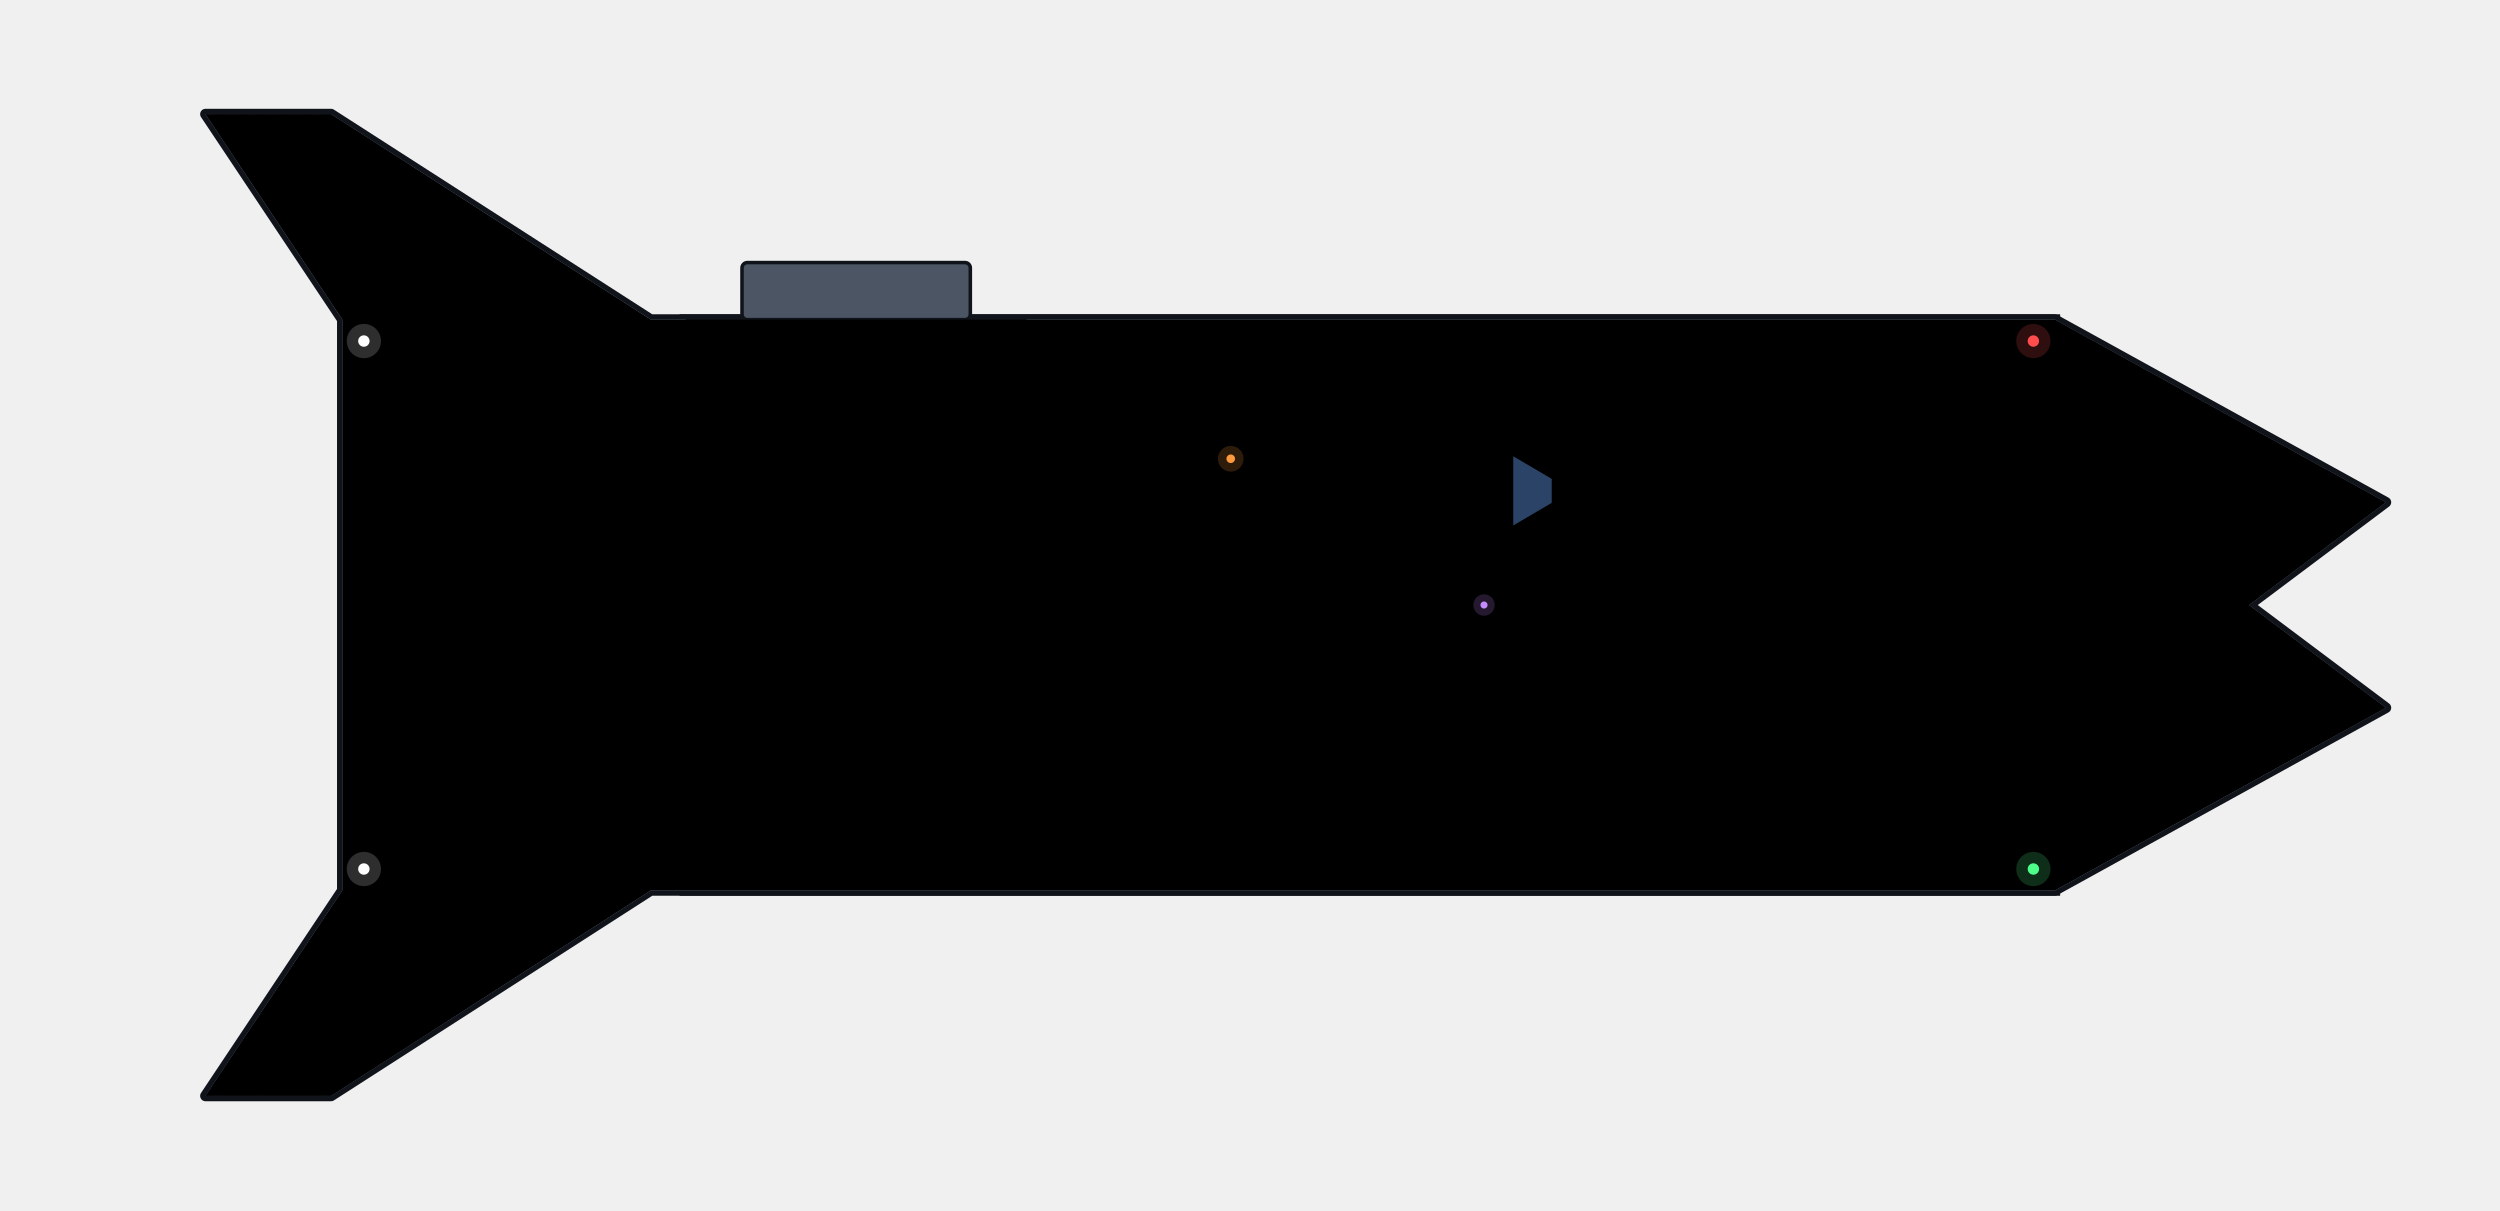
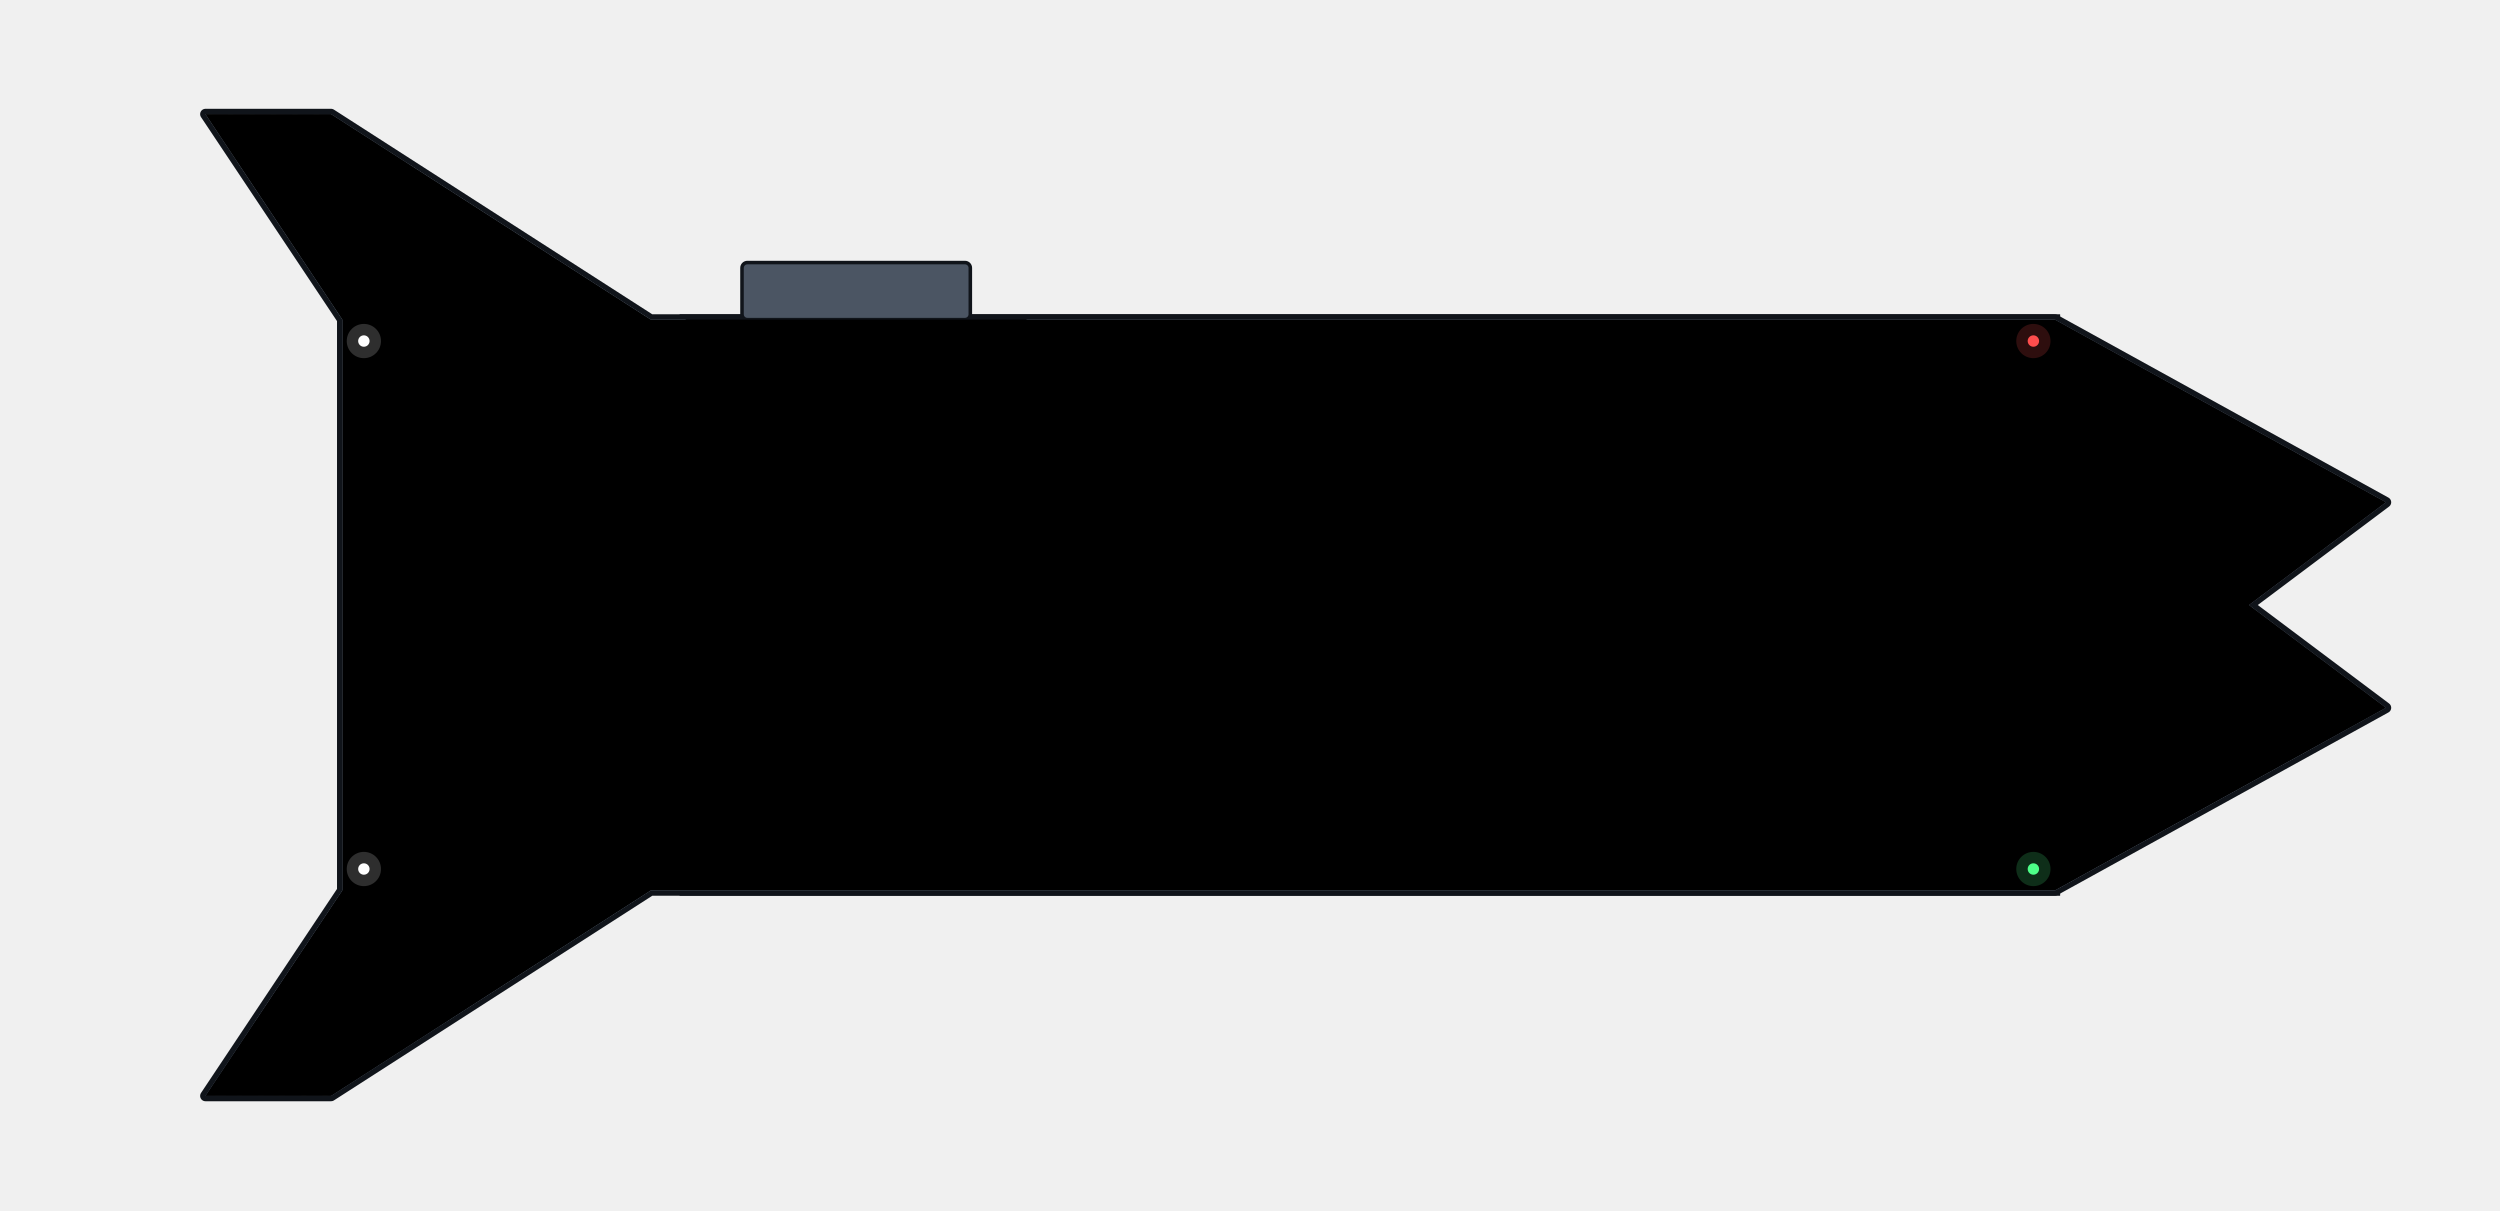
<svg xmlns="http://www.w3.org/2000/svg" width="1401.6" height="678.4" viewBox="-672 -339.2 1401.6 678.4">
  <defs>
    <clipPath id="raider_roof">
      <polygon points="-480,160 -556.8,275.2 -486.4,275.2 -307.2,160 480,160 665.6,57.6 588.8,0 665.6,-57.6 480,-160 -307.2,-160 -486.4,-275.2 -556.8,-275.2 -480,-160" />
      <path d="M-480 -160h64v64h-64zM-480 -96h64v64h-64zM-480 -32h64v64h-64zM-480 32h64v64h-64zM-480 96h64v64h-64zM-416 -160h64v64h-64zM-416 -96h64v64h-64zM-416 -32h64v64h-64zM-416 32h64v64h-64zM-416 96h64v64h-64zM-352 -160h64v64h-64zM-352 -96h64v64h-64zM-352 -32h64v64h-64zM-352 32h64v64h-64zM-352 96h64v64h-64zM-288 -160h64v64h-64zM-288 -96h64v64h-64zM-288 -32h64v64h-64zM-288 32h64v64h-64zM-288 96h64v64h-64zM-224 -160h64v64h-64zM-224 -96h64v64h-64zM-224 -32h64v64h-64zM-224 32h64v64h-64zM-224 96h64v64h-64zM-160 -160h64v64h-64zM-160 -96h64v64h-64zM-160 -32h64v64h-64zM-160 32h64v64h-64zM-160 96h64v64h-64zM-96 -160h64v64h-64zM-96 -96h64v64h-64zM-96 -32h64v64h-64zM-96 32h64v64h-64zM-96 96h64v64h-64zM-32 -160h64v64h-64zM-32 -96h64v64h-64zM-32 -32h64v64h-64zM-32 32h64v64h-64zM-32 96h64v64h-64zM32 -160h64v64h-64zM32 -96h64v64h-64zM32 -32h64v64h-64zM32 32h64v64h-64zM32 96h64v64h-64zM96 -160h64v64h-64zM96 -96h64v64h-64zM96 -32h64v64h-64zM96 32h64v64h-64zM96 96h64v64h-64zM160 -160h64v64h-64zM160 -96h64v64h-64zM160 -32h64v64h-64zM160 32h64v64h-64zM160 96h64v64h-64zM224 -160h64v64h-64zM224 -96h64v64h-64zM224 -32h64v64h-64zM224 32h64v64h-64zM224 96h64v64h-64zM288 -160h64v64h-64zM288 -96h64v64h-64zM288 -32h64v64h-64zM288 32h64v64h-64zM288 96h64v64h-64zM352 -160h64v64h-64zM352 -96h64v64h-64zM352 -32h64v64h-64zM352 32h64v64h-64zM352 96h64v64h-64zM416 -160h64v64h-64zM416 -96h64v64h-64zM416 -32h64v64h-64zM416 32h64v64h-64zM416 96h64v64h-64z" />
    </clipPath>
    <linearGradient id="raider_sheen" x1="0" y1="0" x2="1" y2="1">
      <stop offset="0" stop-color="#ffffff" stop-opacity="0.12" />
      <stop offset="0.5" stop-color="#ffffff" stop-opacity="0" />
      <stop offset="1" stop-color="#000000" stop-opacity="0.22" />
    </linearGradient>
  </defs>
  <g id="base">
    <polygon points="-480,160 -556.8,275.2 -486.4,275.2 -307.2,160 480,160 665.6,57.6 588.8,0 665.6,-57.6 480,-160 -307.2,-160 -486.4,-275.2 -556.8,-275.2 -480,-160" fill="none" stroke="#10141a" stroke-width="6" stroke-linejoin="round" />
    <path d="M160 160L224 160M-288 160L-224 160M-96 -160L-32 -160M-480 -32L-480 32M-160 160L-96 160M288 -160L352 -160M-480 96L-480 160M224 160L288 160M-480 -96L-480 -32M416 -160L480 -160M-224 160L-160 160M-224 -160L-160 -160M-96 160L-32 160M96 -160L160 -160M-480 32L-480 96M352 -160L416 -160M288 160L352 160M32 -160L96 -160M416 160L480 160M160 -160L224 -160M-288 -160L-224 -160M96 160L160 160M-32 160L32 160M352 160L416 160M-160 -160L-96 -160M-32 -160L32 -160M32 160L96 160M224 -160L288 -160M-480 -160L-480 -96" fill="none" stroke="#10141a" stroke-width="6" stroke-linecap="square" />
    <polygon points="-480,160 -556.8,275.2 -486.4,275.2 -307.2,160 480,160 665.6,57.6 588.8,0 665.6,-57.6 480,-160 -307.2,-160 -486.4,-275.2 -556.8,-275.2 -480,-160" fill="#5b6675" />
    <path d="M-480 -160h64v64h-64zM-480 -96h64v64h-64zM-480 -32h64v64h-64zM-480 32h64v64h-64zM-480 96h64v64h-64zM-416 -160h64v64h-64zM-416 -96h64v64h-64zM-416 -32h64v64h-64zM-416 32h64v64h-64zM-416 96h64v64h-64zM-352 -160h64v64h-64zM-352 -96h64v64h-64zM-352 -32h64v64h-64zM-352 32h64v64h-64zM-352 96h64v64h-64zM-288 -160h64v64h-64zM-288 -96h64v64h-64zM-288 -32h64v64h-64zM-288 32h64v64h-64zM-288 96h64v64h-64zM-224 -160h64v64h-64zM-224 -96h64v64h-64zM-224 -32h64v64h-64zM-224 32h64v64h-64zM-224 96h64v64h-64zM-160 -160h64v64h-64zM-160 -96h64v64h-64zM-160 -32h64v64h-64zM-160 32h64v64h-64zM-160 96h64v64h-64zM-96 -160h64v64h-64zM-96 -96h64v64h-64zM-96 -32h64v64h-64zM-96 32h64v64h-64zM-96 96h64v64h-64zM-32 -160h64v64h-64zM-32 -96h64v64h-64zM-32 -32h64v64h-64zM-32 32h64v64h-64zM-32 96h64v64h-64zM32 -160h64v64h-64zM32 -96h64v64h-64zM32 -32h64v64h-64zM32 32h64v64h-64zM32 96h64v64h-64zM96 -160h64v64h-64zM96 -96h64v64h-64zM96 -32h64v64h-64zM96 32h64v64h-64zM96 96h64v64h-64zM160 -160h64v64h-64zM160 -96h64v64h-64zM160 -32h64v64h-64zM160 32h64v64h-64zM160 96h64v64h-64zM224 -160h64v64h-64zM224 -96h64v64h-64zM224 -32h64v64h-64zM224 32h64v64h-64zM224 96h64v64h-64zM288 -160h64v64h-64zM288 -96h64v64h-64zM288 -32h64v64h-64zM288 32h64v64h-64zM288 96h64v64h-64zM352 -160h64v64h-64zM352 -96h64v64h-64zM352 -32h64v64h-64zM352 32h64v64h-64zM352 96h64v64h-64zM416 -160h64v64h-64zM416 -96h64v64h-64zM416 -32h64v64h-64zM416 32h64v64h-64zM416 96h64v64h-64z" fill="#5b6675" />
    <g clip-path="url(#raider_roof)">
      <path d="M-2.86 -246.71h160v80h-160zM285.14 -246.71h224v80h-224zM-502.84 -166.71h160v80h-160zM-228.09 -86.71h128v80h-128zM-523.89 73.29h96v80h-96zM-574.27 153.29h192v80h-192zM602.83 233.29h224v80h-224z" fill="#56606e" />
      <path d="M358.23 -326.71h160v80h-160zM-162.86 -246.71h160v80h-160zM-644.09 -86.71h224v80h-224zM-324.09 -86.71h96v80h-96zM-100.09 -86.71h192v80h-192zM-571.73 -6.71h224v80h-224zM-347.73 -6.71h192v80h-192zM292.27 -6.71h192v80h-192zM-382.27 153.29h128v80h-128zM193.73 153.29h192v80h-192zM250.83 233.29h224v80h-224z" fill="#616c7b" />
      <path d="M-185.77 -326.71h160v80h-160zM518.23 -326.71h192v80h-192zM-578.86 -246.71h192v80h-192zM-386.86 -246.71h128v80h-128zM137.16 -166.71h128v80h-128zM68.27 -6.71h224v80h-224zM276.11 73.29h160v80h-160zM-30.27 153.29h224v80h-224zM-357.17 233.29h128v80h-128z" fill="#525c69" />
      <path d="M-441.77 -326.71h128v80h-128zM-258.86 -246.71h96v80h-96zM509.14 -246.71h160v80h-160zM-630.84 -166.71h128v80h-128zM-342.84 -166.71h224v80h-224zM9.16 -166.71h128v80h-128zM265.16 -166.71h128v80h-128zM-155.73 -6.71h224v80h-224zM-427.89 73.29h128v80h-128zM-171.89 73.29h128v80h-128zM-43.89 73.29h96v80h-96zM436.11 73.29h192v80h-192zM385.73 153.29h128v80h-128zM641.73 153.29h128v80h-128zM122.83 233.29h128v80h-128z" fill="#5e6977" />
      <path d="M-569.77 -326.71v80M-441.77 -326.71v80M-313.77 -326.71v80M-185.77 -326.71v80M-25.77 -326.71v80M198.23 -326.71v80M358.23 -326.71v80M518.23 -326.71v80M-684.8 -326.71H729.6M-578.86 -246.71v80M-386.86 -246.71v80M-258.86 -246.71v80M-162.86 -246.71v80M-2.86 -246.71v80M157.14 -246.71v80M285.14 -246.71v80M509.14 -246.71v80M-684.8 -246.71H729.6M-630.84 -166.71v80M-502.84 -166.71v80M-342.84 -166.71v80M-118.84 -166.71v80M9.16 -166.71v80M137.16 -166.71v80M265.16 -166.71v80M393.16 -166.71v80M553.16 -166.71v80M-684.8 -166.71H729.6M-644.09 -86.71v80M-420.09 -86.71v80M-324.09 -86.71v80M-228.09 -86.71v80M-100.09 -86.71v80M91.91 -86.71v80M251.91 -86.71v80M379.91 -86.71v80M475.91 -86.71v80M635.91 -86.71v80M-684.8 -86.71H729.6M-571.73 -6.71v80M-347.73 -6.71v80M-155.73 -6.71v80M68.27 -6.71v80M292.27 -6.71v80M484.27 -6.71v80M-684.8 -6.71H729.6M-651.89 73.29v80M-523.89 73.29v80M-427.89 73.29v80M-299.89 73.29v80M-171.89 73.29v80M-43.89 73.29v80M52.11 73.29v80M276.11 73.29v80M436.11 73.29v80M628.11 73.29v80M-684.8 73.29H729.6M-574.27 153.29v80M-382.27 153.29v80M-254.27 153.29v80M-126.27 153.29v80M-30.27 153.29v80M193.73 153.29v80M385.73 153.29v80M513.73 153.29v80M641.73 153.29v80M-684.8 153.29H729.6M-677.17 233.29v80M-517.17 233.29v80M-357.17 233.29v80M-229.17 233.29v80M-5.17 233.29v80M122.83 233.29v80M250.83 233.29v80M474.83 233.29v80M602.83 233.29v80M-684.8 233.29H729.6" fill="none" stroke="#373f4b" stroke-width="2" />
      <path d="M-567.77 -324.71h124M-439.77 -324.71h124M-311.77 -324.71h124M-183.77 -324.71h156M-23.77 -324.71h220M200.23 -324.71h156M360.23 -324.71h156M520.23 -324.71h188M-576.86 -244.71h188M-384.86 -244.71h124M-256.86 -244.71h92M-160.86 -244.71h156M-0.86 -244.71h156M159.14 -244.71h124M287.14 -244.71h220M511.14 -244.71h156M-628.84 -164.71h124M-500.84 -164.71h156M-340.84 -164.71h220M-116.84 -164.71h124M11.16 -164.71h124M139.16 -164.71h124M267.16 -164.71h124M395.16 -164.71h156M555.16 -164.71h124M-642.09 -84.71h220M-418.09 -84.71h92M-322.09 -84.71h92M-226.09 -84.71h124M-98.09 -84.71h188M93.91 -84.71h156M253.91 -84.71h124M381.91 -84.71h92M477.91 -84.71h156M637.91 -84.71h124M-569.73 -4.71h220M-345.73 -4.71h188M-153.73 -4.71h220M70.27 -4.71h220M294.27 -4.71h188M486.27 -4.71h220M-649.89 75.29h124M-521.89 75.29h92M-425.89 75.29h124M-297.89 75.29h124M-169.89 75.29h124M-41.89 75.29h92M54.11 75.29h220M278.11 75.29h156M438.11 75.29h188M630.11 75.29h92M-572.27 155.29h188M-380.27 155.29h124M-252.27 155.29h124M-124.27 155.29h92M-28.27 155.29h220M195.73 155.29h188M387.73 155.29h124M515.73 155.29h124M643.73 155.29h124M-675.17 235.29h156M-515.17 235.29h156M-355.17 235.29h124M-227.17 235.29h220M-3.17 235.29h124M124.83 235.29h124M252.83 235.29h220M476.83 235.29h124M604.83 235.29h220" fill="none" stroke="#7d8898" stroke-width="1.5" opacity="0.35" />
      <polygon points="-480,160 -556.8,275.2 -486.4,275.2 -307.2,160 480,160 665.6,57.6 588.8,0 665.6,-57.6 480,-160 -307.2,-160 -486.4,-275.2 -556.8,-275.2 -480,-160" fill="none" stroke="#373f4b" stroke-width="16" stroke-linejoin="round" />
      <path d="M160 160L224 160M-288 160L-224 160M-96 -160L-32 -160M-480 -32L-480 32M-160 160L-96 160M288 -160L352 -160M-480 96L-480 160M224 160L288 160M-480 -96L-480 -32M416 -160L480 -160M-224 160L-160 160M-224 -160L-160 -160M-96 160L-32 160M96 -160L160 -160M-480 32L-480 96M352 -160L416 -160M288 160L352 160M32 -160L96 -160M416 160L480 160M160 -160L224 -160M-288 -160L-224 -160M96 160L160 160M-32 160L32 160M352 160L416 160M-160 -160L-96 -160M-32 -160L32 -160M32 160L96 160M224 -160L288 -160M-480 -160L-480 -96" fill="none" stroke="#373f4b" stroke-width="16" stroke-linecap="square" />
      <polygon points="-480,160 -556.8,275.2 -486.4,275.2 -307.2,160 480,160 665.6,57.6 588.8,0 665.6,-57.6 480,-160 -307.2,-160 -486.4,-275.2 -556.8,-275.2 -480,-160" fill="none" stroke="#7d8898" stroke-width="20" stroke-linejoin="round" opacity="0.18" stroke-dasharray="3 9" />
-       <path d="M-401.89 -55.72h21.64v20.31h-21.64zM-68.96 52.6h32.33v23.96h-32.33z" fill="#000000" opacity="0.3" />
-       <path d="M-152 51.2h176" fill="none" stroke="#10141a" stroke-width="7" stroke-linecap="round" />
-       <path d="M-152 51.2h176" fill="none" stroke="#4b5563" stroke-width="4" stroke-linecap="round" />
-       <path d="M-404.89 -59.72h21.64v20.31h-21.64zM-71.96 48.6h32.33v23.96h-32.33zM48.74 -66.85h32v17.92h-32z" fill="#465060" stroke="#10141a" stroke-width="1.5" />
-       <path d="M52.74 -63.85h24M52.74 -57.89h24M52.74 -51.93h24" fill="none" stroke="#10141a" stroke-width="1.5" />
+       <path d="M-401.89 -55.72h21.64v20.31h-21.64zM-260.96 -11.4h32.33v23.96h-32.33zM240.66 59.65h36.09v22.82h-36.09z" fill="#000000" opacity="0.3" />
+       <path d="M-344 51.2h176" fill="none" stroke="#10141a" stroke-width="7" stroke-linecap="round" />
+       <path d="M-344 51.2h176" fill="none" stroke="#4b5563" stroke-width="4" stroke-linecap="round" />
+       <path d="M-404.89 -59.72h21.64v20.31h-21.64zM-263.96 -15.4h32.33v23.96h-32.33zM-207.26 -2.85h32v17.92h-32zM46.38 1.12h32v17.92h-32zM237.66 55.65h36.09v22.82h-36.09z" fill="#465060" stroke="#10141a" stroke-width="1.5" />
+       <path d="M-203.26 0.15h24M-203.26 6.11h24M-203.26 12.07h24M50.38 4.12h24M50.38 10.08h24M50.38 16.04h24" fill="none" stroke="#10141a" stroke-width="1.5" />
      <polygon points="-429.2,46.4 358,46.4 556.4,8 358,-30.4 -429.2,-30.4" fill="#000000" opacity="0.35" />
      <polygon points="-435.2,38.4 352,38.4 550.4,0 352,-38.4 -435.2,-38.4" fill="#66717f" stroke="#10141a" stroke-width="2.5" stroke-linejoin="round" />
      <polygon points="-435.2,38.4 352,38.4 550.4,0 352,-38.4 -435.2,-38.4" fill="none" stroke="#7d8898" stroke-width="5" stroke-linejoin="round" opacity="0.25" />
      <polygon points="-435.2,38.4 352,38.4 550.4,0 352,-38.4 -435.2,-38.4" fill="url(#raider_sheen)" />
      <polygon points="70,65.6 249.2,65.6 300.4,-11.2 249.2,-107.2 70,-107.2" fill="#000000" opacity="0.35" />
      <polygon points="64,57.6 243.2,57.6 294.4,-19.2 243.2,-115.2 64,-115.2" fill="#66717f" stroke="#10141a" stroke-width="2.5" stroke-linejoin="round" />
      <polygon points="64,57.6 243.2,57.6 294.4,-19.2 243.2,-115.2 64,-115.2" fill="none" stroke="#7d8898" stroke-width="5" stroke-linejoin="round" opacity="0.25" />
      <polygon points="64,57.6 243.2,57.6 294.4,-19.2 243.2,-115.2 64,-115.2" fill="url(#raider_sheen)" />
      <rect x="-556.8" y="-275.2" width="1222.4" height="550.4" fill="url(#raider_sheen)" />
    </g>
-     <circle cx="-352" cy="0" r="12.8" fill="#465060" stroke="#10141a" stroke-width="2" />
-     <circle cx="-352" cy="0" r="7.04" fill="#a8b4c8" stroke="#10141a" stroke-width="1" />
-     <circle cx="-256" cy="-32" r="12.8" fill="#465060" stroke="#10141a" stroke-width="2" />
-     <circle cx="-256" cy="-32" r="7.04" fill="#6ab8ff" stroke="#10141a" stroke-width="1" />
    <circle cx="320" cy="-96" r="25.6" fill="#373f4b" stroke="#10141a" stroke-width="2" />
    <circle cx="320" cy="-96" r="19.97" fill="none" stroke="#ff7a2a" stroke-width="4" />
    <circle cx="320" cy="-96" r="11.52" fill="#2f3641" stroke="#10141a" stroke-width="1.5" />
    <circle cx="343.55" cy="-96" r="2" fill="#f2c230" stroke="#10141a" stroke-width="0.8" />
    <circle cx="331.78" cy="-75.6" r="2" fill="#f2c230" stroke="#10141a" stroke-width="0.8" />
    <circle cx="308.22" cy="-75.6" r="2" fill="#f2c230" stroke="#10141a" stroke-width="0.8" />
    <circle cx="296.45" cy="-96" r="2" fill="#f2c230" stroke="#10141a" stroke-width="0.8" />
    <circle cx="308.22" cy="-116.4" r="2" fill="#f2c230" stroke="#10141a" stroke-width="0.8" />
    <circle cx="331.78" cy="-116.4" r="2" fill="#f2c230" stroke="#10141a" stroke-width="0.8" />
-     <rect x="-88" y="-88" width="112" height="112" rx="3" fill="#2c333d" stroke="#10141a" stroke-width="2" />
-     <line x1="-83" y1="-84" x2="-83" y2="20" stroke="#6d7a8a" stroke-width="2" stroke-linecap="round" />
-     <line x1="-76" y1="-84" x2="-76" y2="20" stroke="#6d7a8a" stroke-width="2" stroke-linecap="round" />
-     <line x1="-69" y1="-84" x2="-69" y2="20" stroke="#6d7a8a" stroke-width="2" stroke-linecap="round" />
-     <line x1="-62" y1="-84" x2="-62" y2="20" stroke="#6d7a8a" stroke-width="2" stroke-linecap="round" />
-     <line x1="-55" y1="-84" x2="-55" y2="20" stroke="#6d7a8a" stroke-width="2" stroke-linecap="round" />
-     <line x1="-48" y1="-84" x2="-48" y2="20" stroke="#6d7a8a" stroke-width="2" stroke-linecap="round" />
-     <line x1="-41" y1="-84" x2="-41" y2="20" stroke="#6d7a8a" stroke-width="2" stroke-linecap="round" />
-     <line x1="-34" y1="-84" x2="-34" y2="20" stroke="#6d7a8a" stroke-width="2" stroke-linecap="round" />
-     <line x1="-27" y1="-84" x2="-27" y2="20" stroke="#6d7a8a" stroke-width="2" stroke-linecap="round" />
-     <line x1="-20" y1="-84" x2="-20" y2="20" stroke="#6d7a8a" stroke-width="2" stroke-linecap="round" />
-     <line x1="-13" y1="-84" x2="-13" y2="20" stroke="#6d7a8a" stroke-width="2" stroke-linecap="round" />
-     <line x1="-6" y1="-84" x2="-6" y2="20" stroke="#6d7a8a" stroke-width="2" stroke-linecap="round" />
-     <line x1="1" y1="-84" x2="1" y2="20" stroke="#6d7a8a" stroke-width="2" stroke-linecap="round" />
-     <line x1="8" y1="-84" x2="8" y2="20" stroke="#6d7a8a" stroke-width="2" stroke-linecap="round" />
-     <line x1="15" y1="-84" x2="15" y2="20" stroke="#6d7a8a" stroke-width="2" stroke-linecap="round" />
-     <circle cx="18" cy="-82" r="3" fill="#1b2028" stroke="#10141a" stroke-width="1" />
    <circle cx="387" cy="4" r="29.44" fill="#000000" opacity="0.3" />
    <circle cx="384" cy="0" r="29.44" fill="#373f4b" stroke="#10141a" stroke-width="2" />
    <circle cx="384" cy="0" r="23.55" fill="none" stroke="#7d8898" stroke-width="1.5" stroke-dasharray="4 4" />
    <circle cx="384" cy="0" r="8.83" fill="#10141a" />
-     <rect x="-144" y="-48" width="32" height="32" rx="3" fill="#2f3641" stroke="#10141a" stroke-width="1.5" />
-     <line x1="-140" y1="-40" x2="-116" y2="-40" stroke="#4b5563" stroke-width="2" stroke-linecap="round" />
-     <line x1="-140" y1="-32" x2="-116" y2="-32" stroke="#4b5563" stroke-width="2" stroke-linecap="round" />
-     <line x1="-140" y1="-24" x2="-116" y2="-24" stroke="#4b5563" stroke-width="2" stroke-linecap="round" />
-     <polygon points="119.04,-86.4 176.38,-86.4 200.96,-72.06 200.96,-55.94 176.38,-41.6 119.04,-41.6" fill="#0c1a26" stroke="#10141a" stroke-width="2.5" stroke-linejoin="round" />
-     <line x1="176.38" y1="-86.4" x2="176.38" y2="-41.6" stroke="#373f4b" stroke-width="2.5" stroke-linecap="round" />
-     <line x1="147.71" y1="-86.4" x2="147.71" y2="-41.6" stroke="#373f4b" stroke-width="2.5" stroke-linecap="round" />
-     <circle cx="160" cy="0" r="12.8" fill="#5b6675" stroke="#10141a" stroke-width="2" />
-     <line x1="160" y1="0" x2="171.52" y2="-11.52" stroke="#10141a" stroke-width="2" stroke-linecap="round" />
-     <circle cx="160" cy="0" r="2.5" fill="#1b2028" stroke="#10141a" stroke-width="1" />
-     <rect x="229" y="-91" width="54" height="118" rx="5" fill="#55606e" stroke="#10141a" stroke-width="2" />
-     <path d="M230.75,25.25 L230.75,-89.25 L281.25,-89.25" fill="none" stroke="#7d8898" stroke-width="1.5" stroke-linejoin="round" stroke-linecap="round" />
-     <path d="M281.25,-89.25 L281.25,25.25 L230.75,25.25" fill="none" stroke="#10141a" stroke-width="1.5" stroke-linejoin="round" stroke-linecap="round" />
-     <line x1="232" y1="-32" x2="280" y2="-32" stroke="#10141a" stroke-width="1.5" stroke-linecap="round" />
-     <rect x="234" y="-86" width="44" height="108" fill="none" stroke="#f2c230" stroke-width="2.5" stroke-dasharray="10 8" opacity="0.7" />
    <rect x="-288" y="-160" width="192" height="64" rx="3" fill="#373f4b" stroke="#10141a" stroke-width="2" />
    <rect x="-278" y="-150" width="172" height="44" fill="none" stroke="#f2c230" stroke-width="4" stroke-dasharray="12 8" />
    <rect x="-256" y="-192" width="128" height="32" rx="3" fill="#4b5563" stroke="#10141a" stroke-width="2" />
-     <circle cx="-192" cy="32" r="12.8" fill="#465060" stroke="#10141a" stroke-width="2" />
-     <circle cx="-192" cy="32" r="7.04" fill="#e0a040" stroke="#10141a" stroke-width="1" />
    <circle cx="468" cy="-148" r="4" fill="#1b2028" stroke="#10141a" stroke-width="1" />
    <circle cx="-468" cy="-148" r="4" fill="#1b2028" stroke="#10141a" stroke-width="1" />
    <circle cx="468" cy="148" r="4" fill="#1b2028" stroke="#10141a" stroke-width="1" />
    <circle cx="-468" cy="148" r="4" fill="#1b2028" stroke="#10141a" stroke-width="1" />
  </g>
  <g id="collision">
    <polygon points="-480,160 -556.8,275.2 -486.4,275.2 -307.2,160 480,160 665.6,57.6 588.8,0 665.6,-57.6 480,-160 -307.2,-160 -486.4,-275.2 -556.8,-275.2 -480,-160" />
  </g>
  <g id="emissive">
-     <g data-light="glow">
-       <circle cx="18" cy="-82" r="7.2" fill="#ff9a3c" opacity="0.18" />
-       <circle cx="18" cy="-82" r="2.4" fill="#ff9a3c" />
-     </g>
-     <polygon points="176.38,-83.4 197.96,-70.72 197.96,-57.28 176.38,-44.6" fill="#6aa8ff" opacity="0.4" />
-     <g data-light="glow">
-       <circle cx="160" cy="0" r="6" fill="#c58cff" opacity="0.18" />
-       <circle cx="160" cy="0" r="2" fill="#c58cff" />
-     </g>
    <g data-light="glow">
      <circle cx="468" cy="-148" r="9.6" fill="#ff4d4d" opacity="0.18" />
      <circle cx="468" cy="-148" r="3.2" fill="#ff4d4d" />
    </g>
    <g data-light="glow">
      <circle cx="-468" cy="-148" r="9.6" fill="#ffffff" opacity="0.18" />
      <circle cx="-468" cy="-148" r="3.2" fill="#ffffff" />
    </g>
    <g data-light="glow">
      <circle cx="468" cy="148" r="9.6" fill="#4dff88" opacity="0.18" />
      <circle cx="468" cy="148" r="3.2" fill="#4dff88" />
    </g>
    <g data-light="glow">
      <circle cx="-468" cy="148" r="9.6" fill="#ffffff" opacity="0.18" />
      <circle cx="-468" cy="148" r="3.2" fill="#ffffff" />
    </g>
  </g>
</svg>
